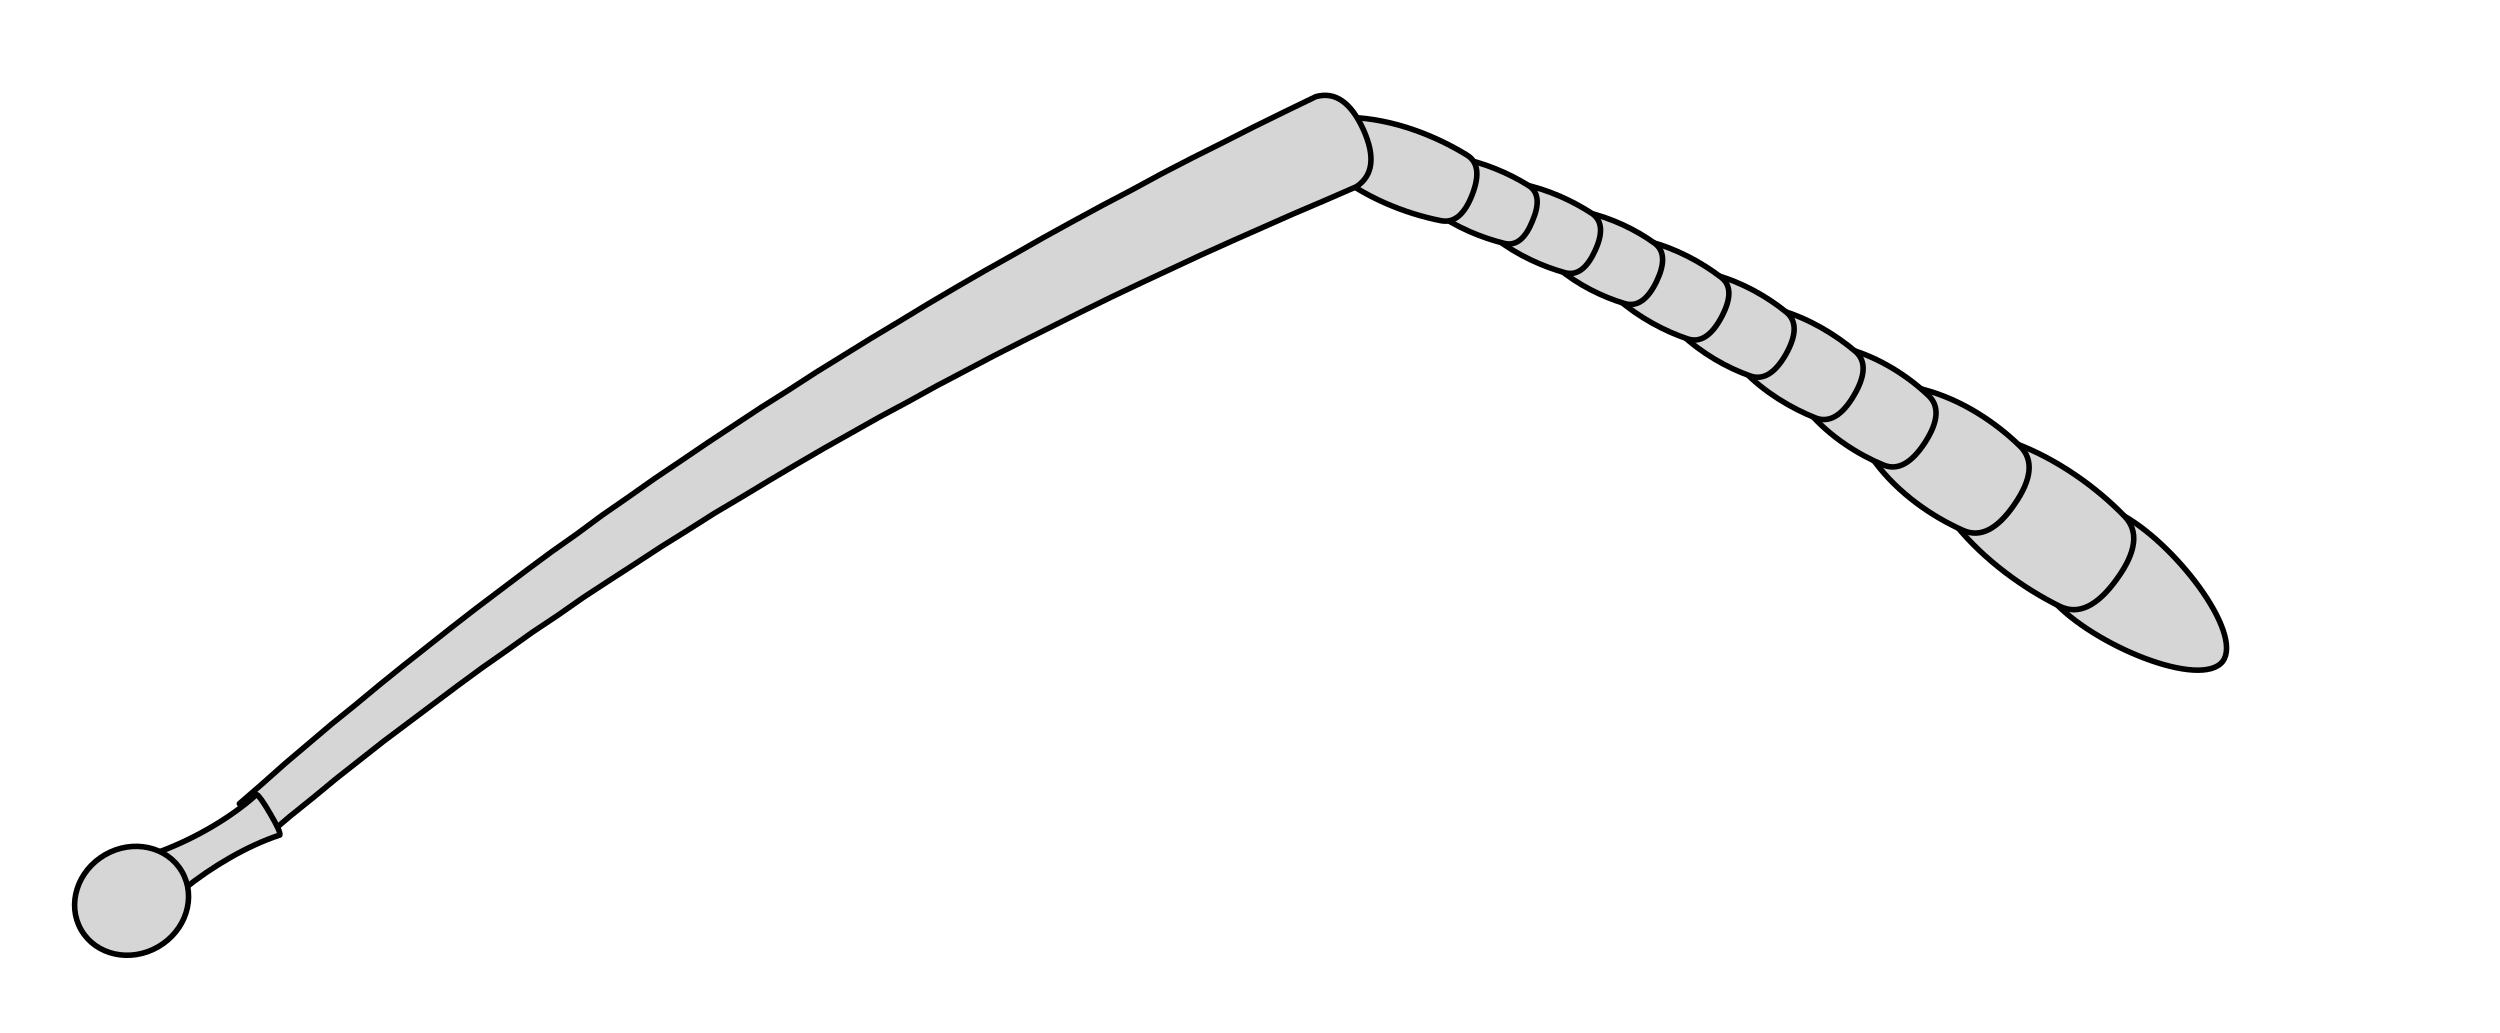
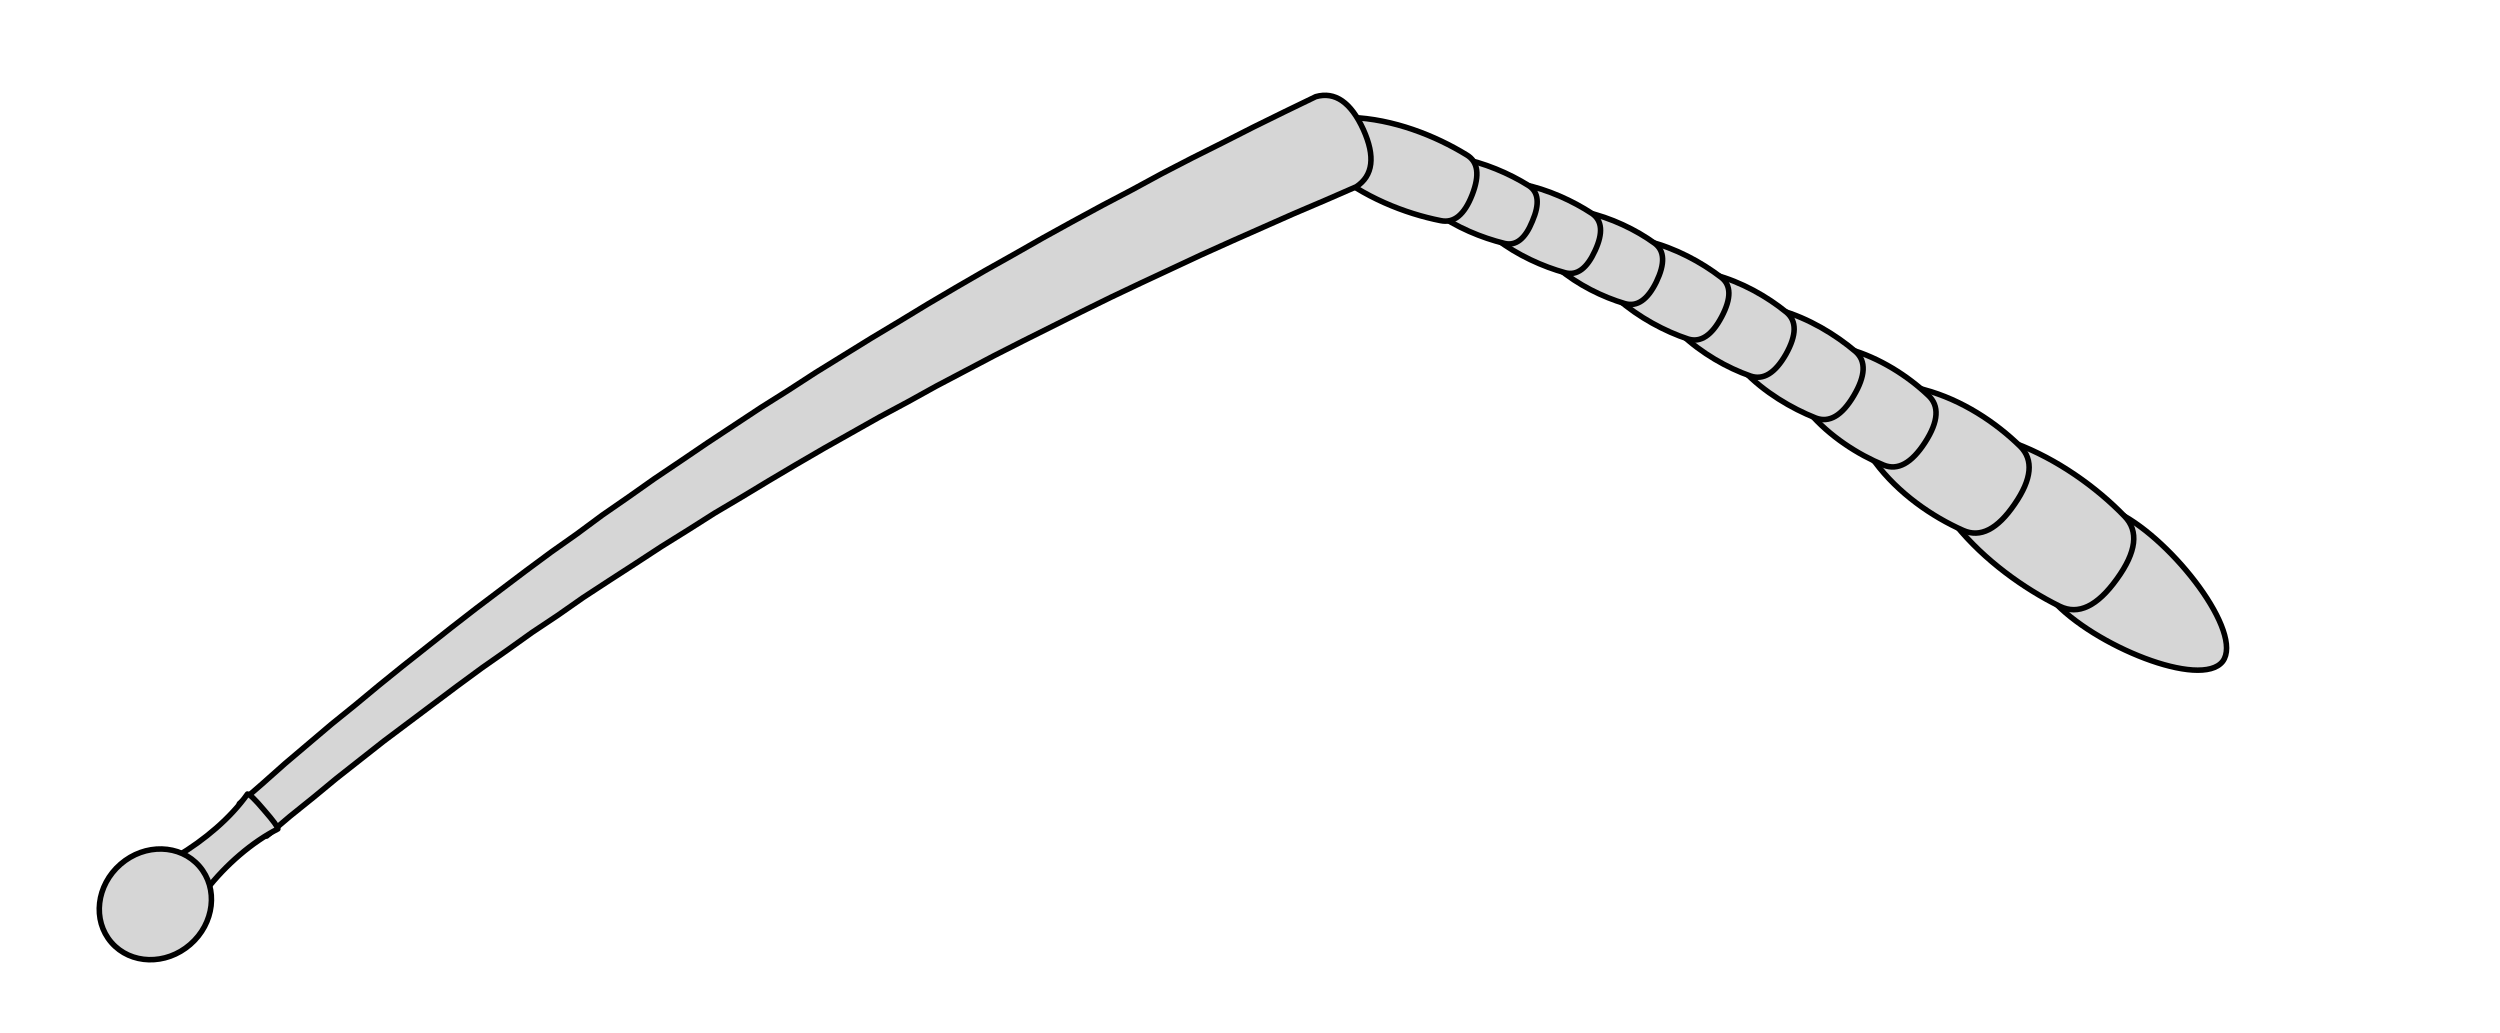
<svg xmlns="http://www.w3.org/2000/svg" viewBox="36 84 494 204" role="group" aria-label="Planche : antenne d'ouvrière">
  <path data-part="massue" style="fill:#d6d6d6;stroke:#000000;stroke-width:1.1;stroke-linejoin:round" d="M441.6 202.6 C449.7 211.6 470.9 220.2 475.2 214.7 C479.4 209.1 465.5 190.9 454.7 185.4 Q450.2 183.3 444.3 191.1 Q438.4 198.8 441.6 202.6 Z" />
  <path data-part="massue" style="fill:#d6d6d6;stroke:#000000;stroke-width:1.1;stroke-linejoin:round" d="M422.5 187.8 C428.1 194.7 435.9 200.3 443.0 203.8 Q448.5 206.5 454.3 198.4 Q460.1 190.4 455.8 186.0 C450.3 180.3 442.5 174.7 434.2 171.6 Q429.9 169.7 424.7 177.0 Q419.4 184.3 422.5 187.8 Z" />
  <path data-part="massue" style="fill:#d6d6d6;stroke:#000000;stroke-width:1.1;stroke-linejoin:round" d="M406.5 175.3 C411.1 181.5 417.8 186.1 423.9 188.8 Q429.0 191.1 434.1 183.6 Q439.2 176.2 435.2 172.2 C430.4 167.5 423.7 163.0 416.2 161.0 Q412.5 159.6 408.1 166.0 Q403.8 172.4 406.5 175.3 Z" />
  <path data-part="funicule" style="fill:#d6d6d6;stroke:#000000;stroke-width:1.1;stroke-linejoin:round" d="M393.5 165.5 C397.5 170.2 403.1 173.8 408.2 175.9 Q412.4 177.6 416.4 171.4 Q420.4 165.2 417.0 162.1 C413.0 158.3 407.4 154.7 401.4 153.0 Q398.2 151.9 394.6 157.5 Q391.1 163.1 393.5 165.5 Z" />
  <path data-part="funicule" style="fill:#d6d6d6;stroke:#000000;stroke-width:1.1;stroke-linejoin:round" d="M380.6 157.3 C384.6 161.5 390.0 164.7 394.8 166.6 Q398.8 168.1 402.3 162.2 Q405.8 156.3 402.7 153.5 C398.7 150.1 393.4 146.9 387.8 145.3 Q384.7 144.3 381.5 149.7 Q378.2 155.1 380.6 157.3 Z" />
  <path data-part="funicule" style="fill:#d6d6d6;stroke:#000000;stroke-width:1.1;stroke-linejoin:round" d="M368.2 150.0 C372.2 153.8 377.3 156.7 381.9 158.3 Q385.7 159.6 388.9 154.0 Q392.1 148.3 389.0 145.7 C385.2 142.6 380.1 139.7 374.8 138.3 Q371.9 137.4 368.9 142.7 Q365.9 147.9 368.2 150.0 Z" />
  <path data-part="funicule" style="fill:#d6d6d6;stroke:#000000;stroke-width:1.1;stroke-linejoin:round" d="M355.7 143.1 C359.8 146.7 365.0 149.5 369.6 151.0 Q373.3 152.1 376.2 146.6 Q379.1 141.1 376.1 138.8 C372.2 135.8 367.0 133.0 361.7 131.7 Q358.8 131.0 356.2 136.1 Q353.5 141.2 355.7 143.1 Z" />
  <path data-part="funicule" style="fill:#d6d6d6;stroke:#000000;stroke-width:1.1;stroke-linejoin:round" d="M343.9 137.0 C347.8 140.3 352.7 142.7 357.1 144.0 Q360.7 145.0 363.3 139.7 Q365.9 134.3 363.0 132.1 C359.3 129.4 354.3 127.0 349.3 125.9 Q346.6 125.2 344.1 130.2 Q341.6 135.2 343.9 137.0 Z" />
  <path data-part="funicule" style="fill:#d6d6d6;stroke:#000000;stroke-width:1.1;stroke-linejoin:round" d="M331.8 131.3 C335.8 134.4 340.9 136.7 345.3 137.9 Q348.8 138.8 351.2 133.5 Q353.6 128.3 350.6 126.2 C346.8 123.7 341.8 121.4 336.8 120.4 Q334.1 119.8 331.9 124.7 Q329.6 129.6 331.8 131.3 Z" />
  <path data-part="funicule" style="fill:#d6d6d6;stroke:#000000;stroke-width:1.1;stroke-linejoin:round" d="M319.6 125.9 C323.7 128.9 328.8 131.0 333.3 132.1 Q336.7 132.9 338.8 127.7 Q341.0 122.6 338.1 120.7 C334.3 118.3 329.2 116.1 324.2 115.2 Q321.5 114.7 319.5 119.5 Q317.4 124.3 319.6 125.9 Z" />
  <path data-part="pedicelle" style="fill:#d6d6d6;stroke:#000000;stroke-width:1.1;stroke-linejoin:round" d="M298.9 117.5 C305.3 122.9 313.6 126.2 320.7 127.6 Q324.6 128.4 326.9 122.5 Q329.2 116.6 325.8 114.6 C319.6 110.8 311.3 107.5 302.9 107.2 Q300.4 106.8 298.6 111.4 Q296.8 116.0 298.9 117.5 Z" />
  <path data-part="scape" style="fill:#d6d6d6;stroke:#000000;stroke-width:1.1;stroke-linejoin:round" d="M88.7 249.2 L93.3 245.3 L97.9 241.6 L102.5 237.8 L107.2 234.1 L111.9 230.4 L116.7 226.8 L121.5 223.2 L126.3 219.6 L131.2 216.0 L136.2 212.5 L141.1 209.0 L146.2 205.6 L151.2 202.1 L156.4 198.7 L161.5 195.4 L166.7 192.0 L172.0 188.7 L177.2 185.4 L182.6 182.2 L187.9 179.0 L193.3 175.8 L198.8 172.6 L204.3 169.5 L209.8 166.4 L215.4 163.4 L221.0 160.3 L226.7 157.3 L232.4 154.3 L238.1 151.4 L243.9 148.5 L249.7 145.6 L255.6 142.7 L261.5 139.9 L267.5 137.1 L273.5 134.3 L279.5 131.6 L285.6 128.9 L291.7 126.2 L297.8 123.6 L304.0 120.9 Q309.0 117.6 305.4 109.6 Q301.7 101.5 296.0 103.1 L296.0 103.1 L289.8 106.1 L283.7 109.1 L277.6 112.2 L271.6 115.2 L265.6 118.3 L259.7 121.5 L253.8 124.6 L247.9 127.8 L242.1 131.0 L236.3 134.3 L230.6 137.5 L224.9 140.8 L219.3 144.1 L213.7 147.5 L208.2 150.8 L202.7 154.2 L197.2 157.6 L191.8 161.1 L186.4 164.5 L181.1 168.0 L175.8 171.5 L170.5 175.1 L165.3 178.6 L160.2 182.2 L155.0 185.8 L150.0 189.5 L144.9 193.1 L139.9 196.8 L135.0 200.5 L130.1 204.2 L125.2 208.0 L120.4 211.8 L115.6 215.6 L110.9 219.4 L106.2 223.3 L101.5 227.1 L96.9 231.0 L92.3 234.9 L87.8 238.9 L83.3 242.8 Z" />
-   <path data-part="col-bulbe" style="fill:#d6d6d6;stroke:#000000;stroke-width:1.1;stroke-linejoin:round" d="M72.2 259.8 C77.9 255.2 84.9 251.1 91.3 249.0 Q91.5 248.4 89.4 244.8 Q87.3 241.2 86.7 241.0 C81.7 245.5 74.7 249.6 67.8 252.2 Q67.6 252.8 69.6 256.2 Q71.6 259.6 72.2 259.8 Z" />
-   <ellipse data-part="bulbe-condylaire" style="fill:#d6d6d6;stroke:#000000;stroke-width:1.1;stroke-linejoin:round" cx="62.0" cy="262.0" rx="11.5" ry="10.5" transform="rotate(-30 62.0 262.0)" />
+   <path data-part="col-bulbe" style="fill:#d6d6d6;stroke:#000000;stroke-width:1.1;stroke-linejoin:round" d="M76.8 259.8 C80.6 254.9 85.8 250.4 90.9 247.8 Q90.9 247.2 88.2 244.1 Q85.5 240.9 84.9 240.9 C81.6 245.6 76.4 250.0 71.0 253.2 Q71.0 253.8 73.6 256.8 Q76.2 259.8 76.8 259.8 Z" />
+   <ellipse data-part="bulbe-condylaire" style="fill:#d6d6d6;stroke:#000000;stroke-width:1.1;stroke-linejoin:round" cx="66.7" cy="262.7" rx="11.5" ry="10.5" transform="rotate(-40.9 66.7 262.7)" />
  <path data-extent-for="funicule" data-extent-tick="-0.506 0.862" style="display:none" d="M312.1 93.4 L486.3 195.7" />
</svg>
